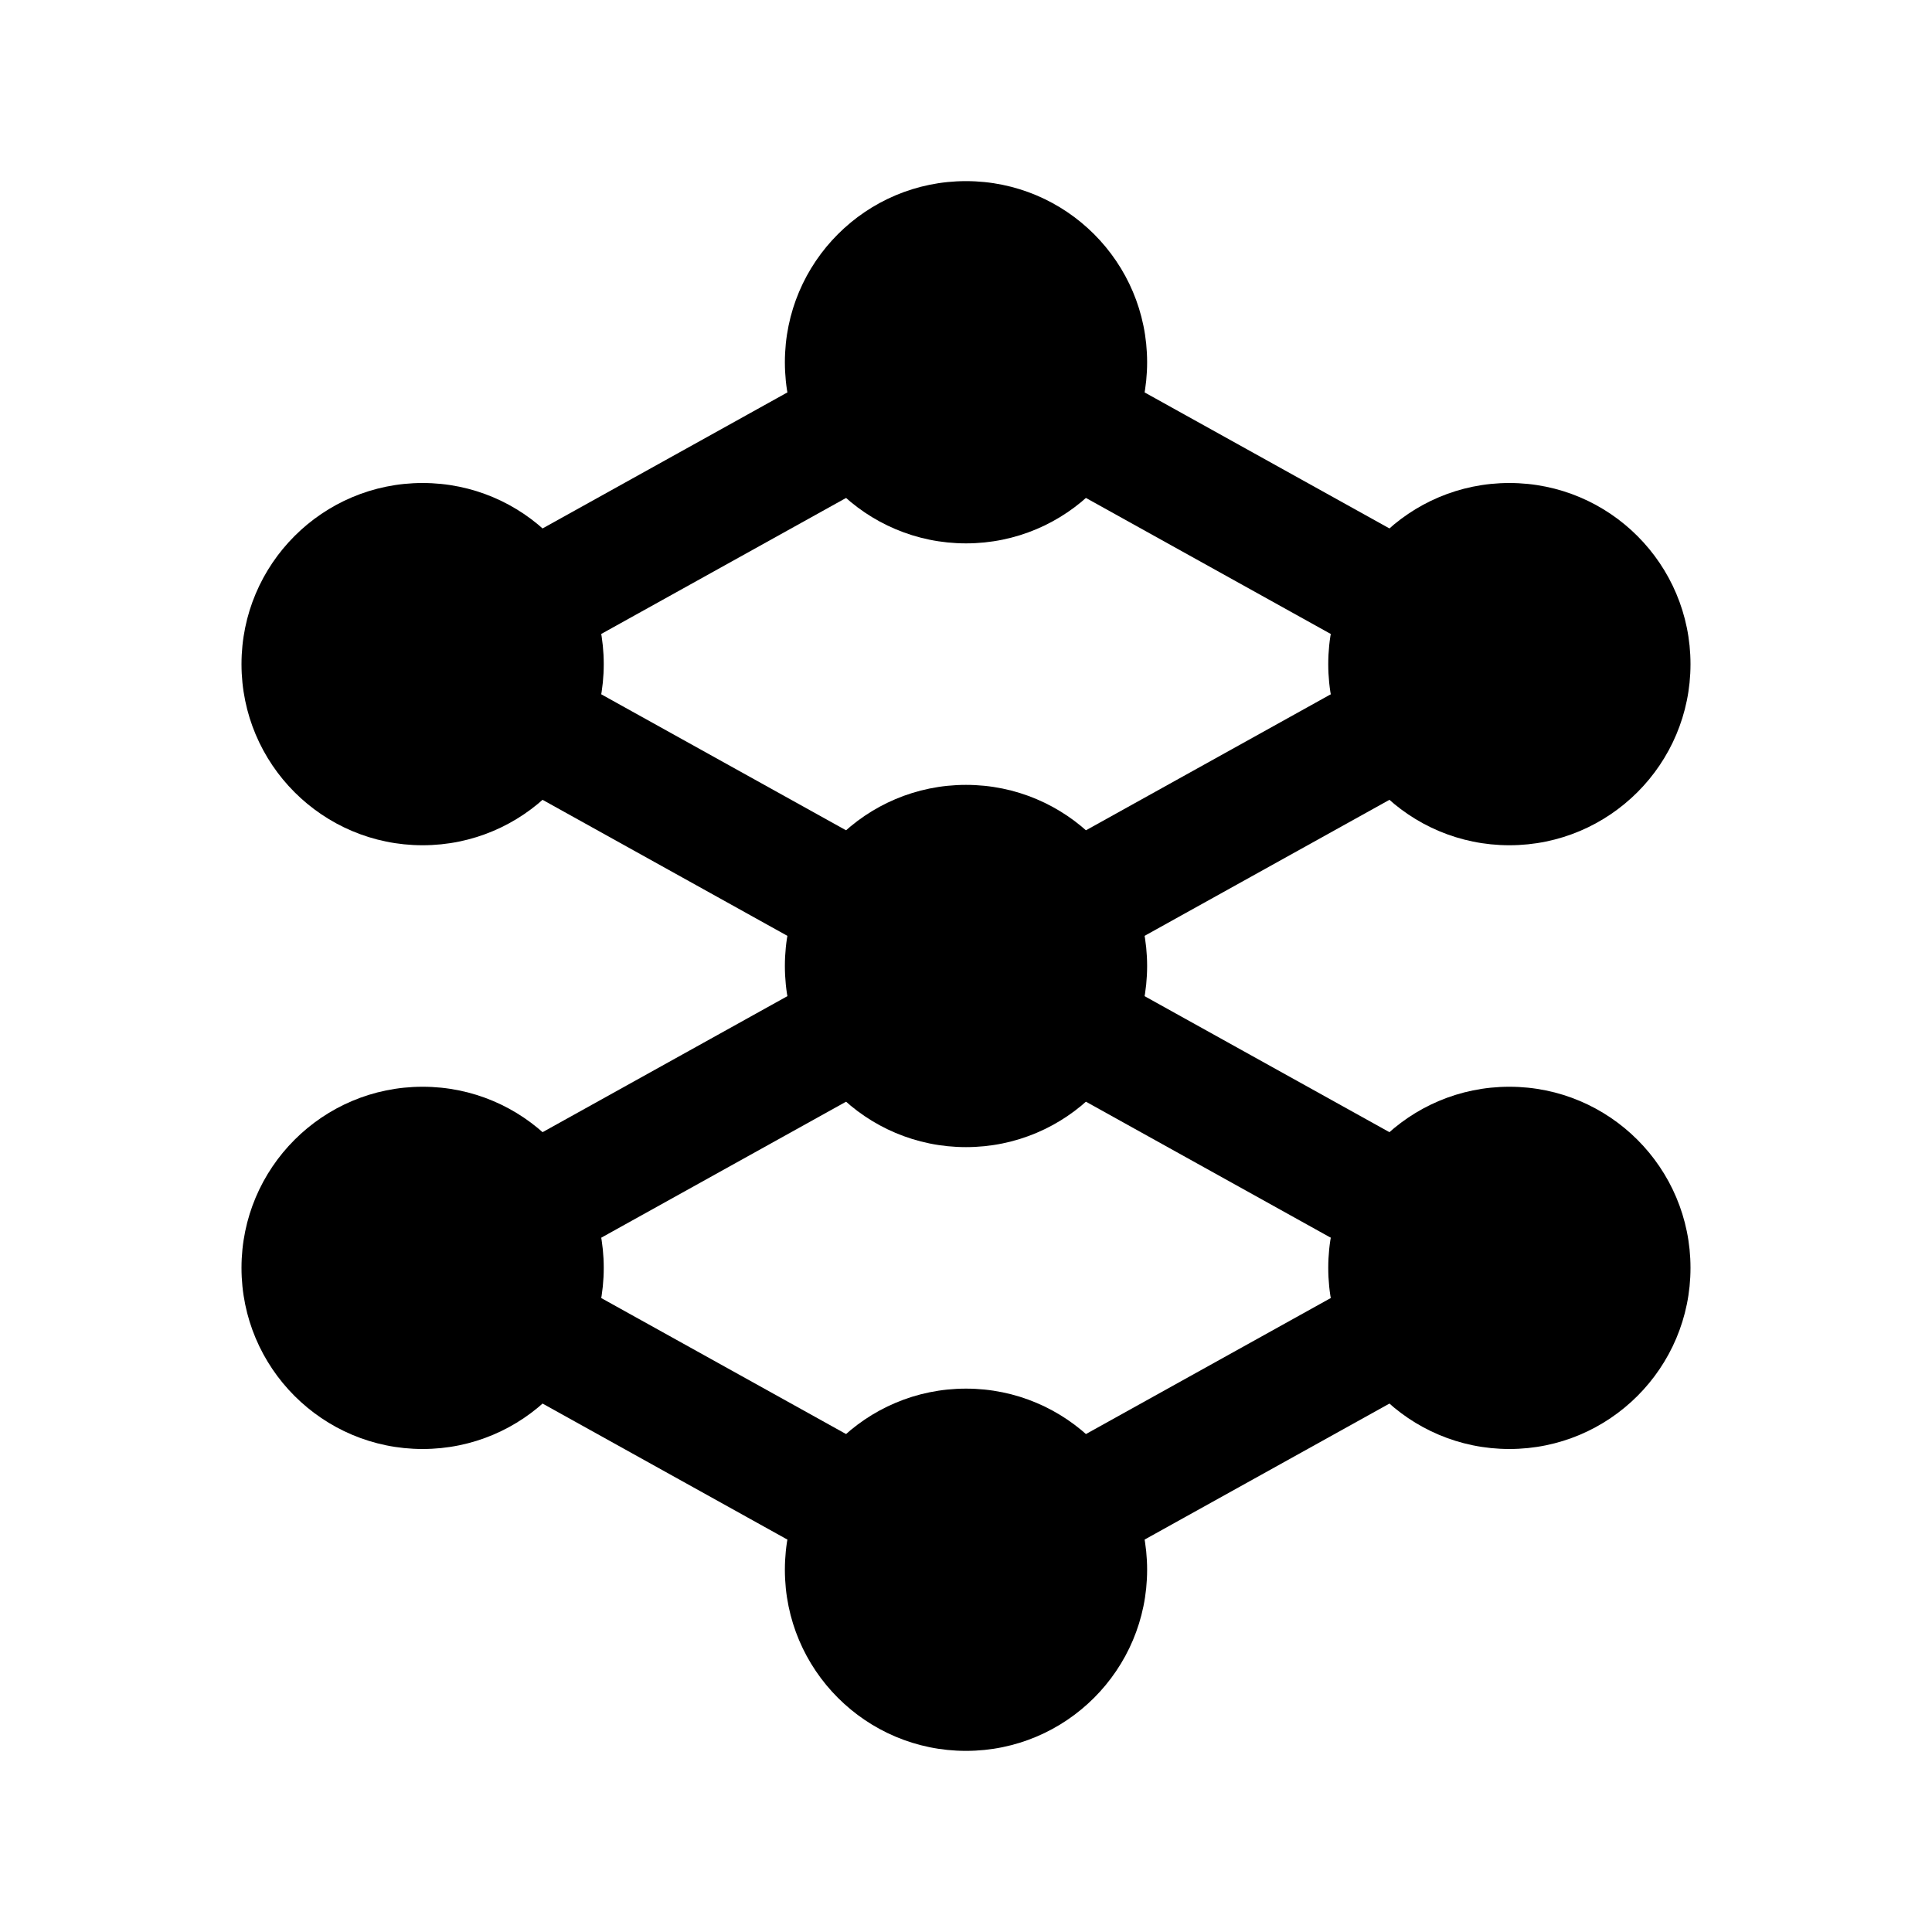
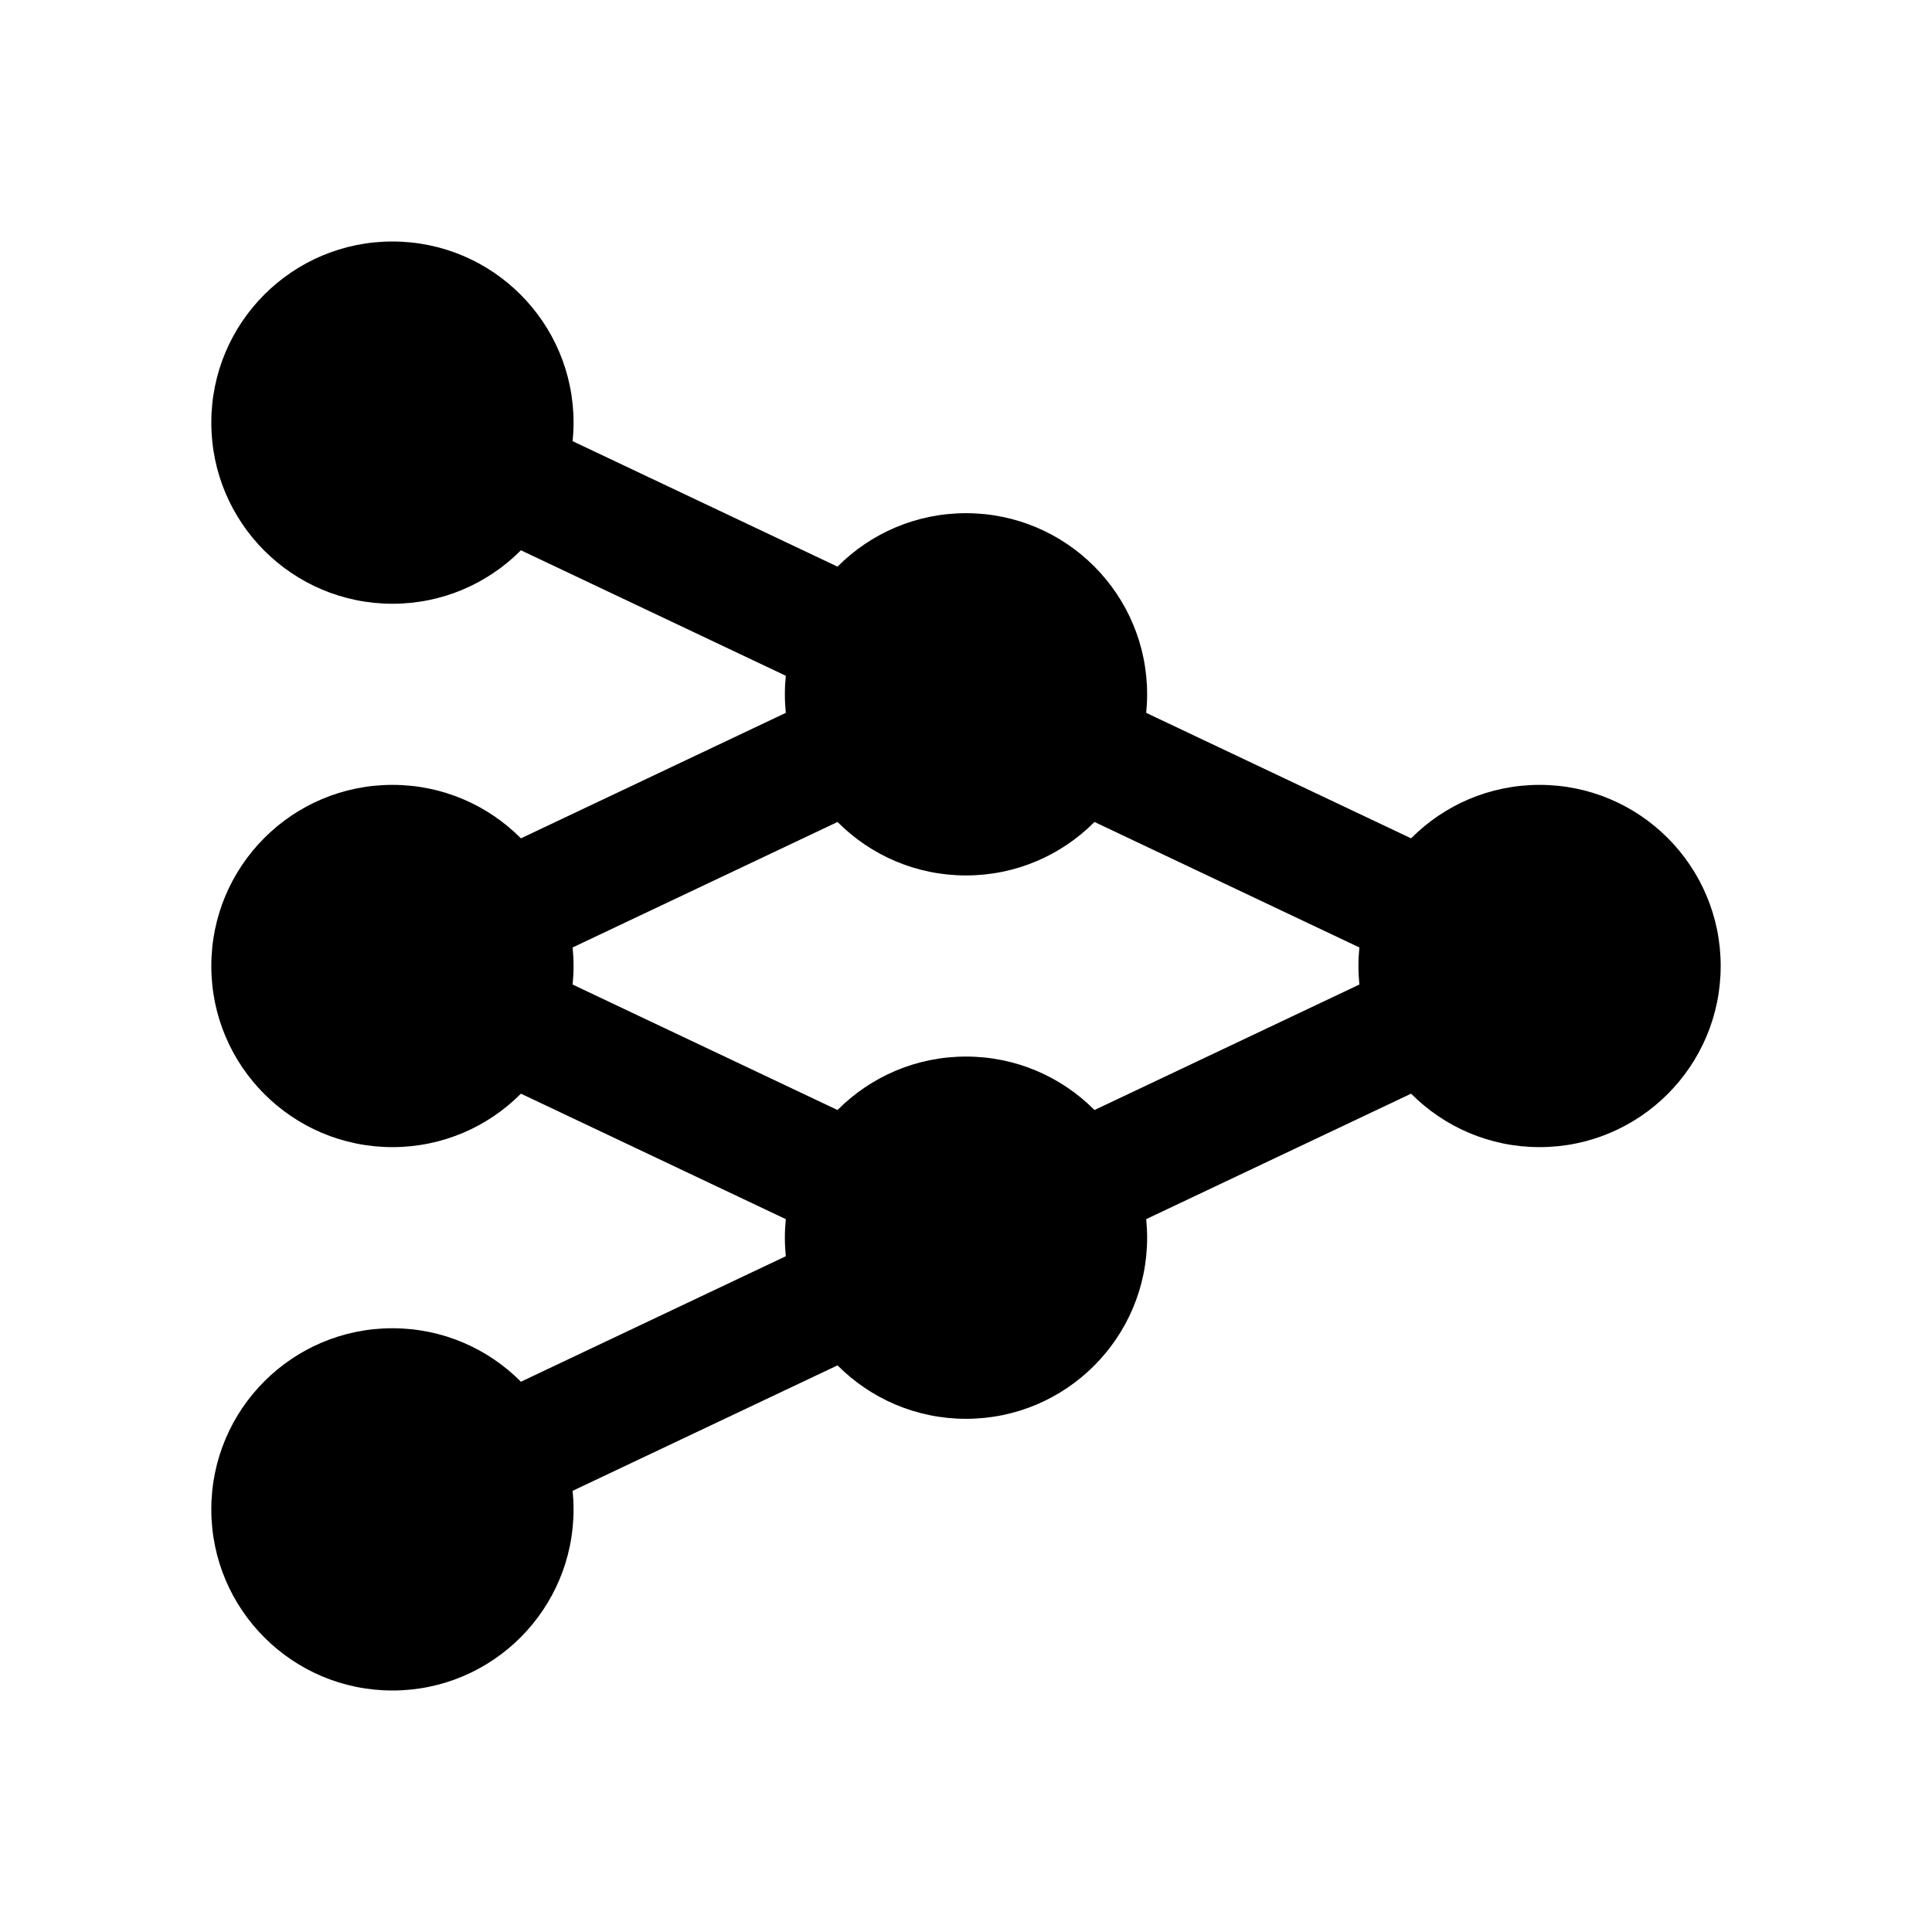
<svg xmlns="http://www.w3.org/2000/svg" viewBox="0 0 256 256" width="256" height="256" data-category="Science" data-tags="neural network,ai,machine learning,deep learning,nodes,layers">
  <g data-role="line" fill="none" stroke="currentColor" stroke-width="16" stroke-linecap="round" stroke-linejoin="round">
-     <path d="M56 88 L128 48" />
-     <path d="M56 88 L128 128" />
-     <path d="M56 168 L128 128" />
-     <path d="M56 168 L128 208" />
-     <path d="M128 48 L200 88" />
-     <path d="M128 128 L200 88" />
-     <path d="M128 128 L200 168" />
-     <path d="M128 208 L200 168" />
+     <path d="M52 56 L128 92" />
+     <path d="M52 128 L128 92" />
+     <path d="M52 128 L128 164" />
+     <path d="M52 200 L128 164" />
+     <path d="M128 92 L204 128" />
+     <path d="M128 164 L204 128" />
  </g>
  <g data-role="dot" fill="currentColor">
-     <circle cx="56" cy="88" r="24" />
-     <circle cx="56" cy="168" r="24" />
-     <circle cx="128" cy="48" r="24" />
-     <circle cx="128" cy="128" r="24" />
-     <circle cx="128" cy="208" r="24" />
-     <circle cx="200" cy="88" r="24" />
-     <circle cx="200" cy="168" r="24" />
+     <circle cx="52" cy="56" r="24" />
+     <circle cx="52" cy="128" r="24" />
+     <circle cx="52" cy="200" r="24" />
+     <circle cx="128" cy="92" r="24" />
+     <circle cx="128" cy="164" r="24" />
+     <circle cx="204" cy="128" r="24" />
  </g>
</svg>
